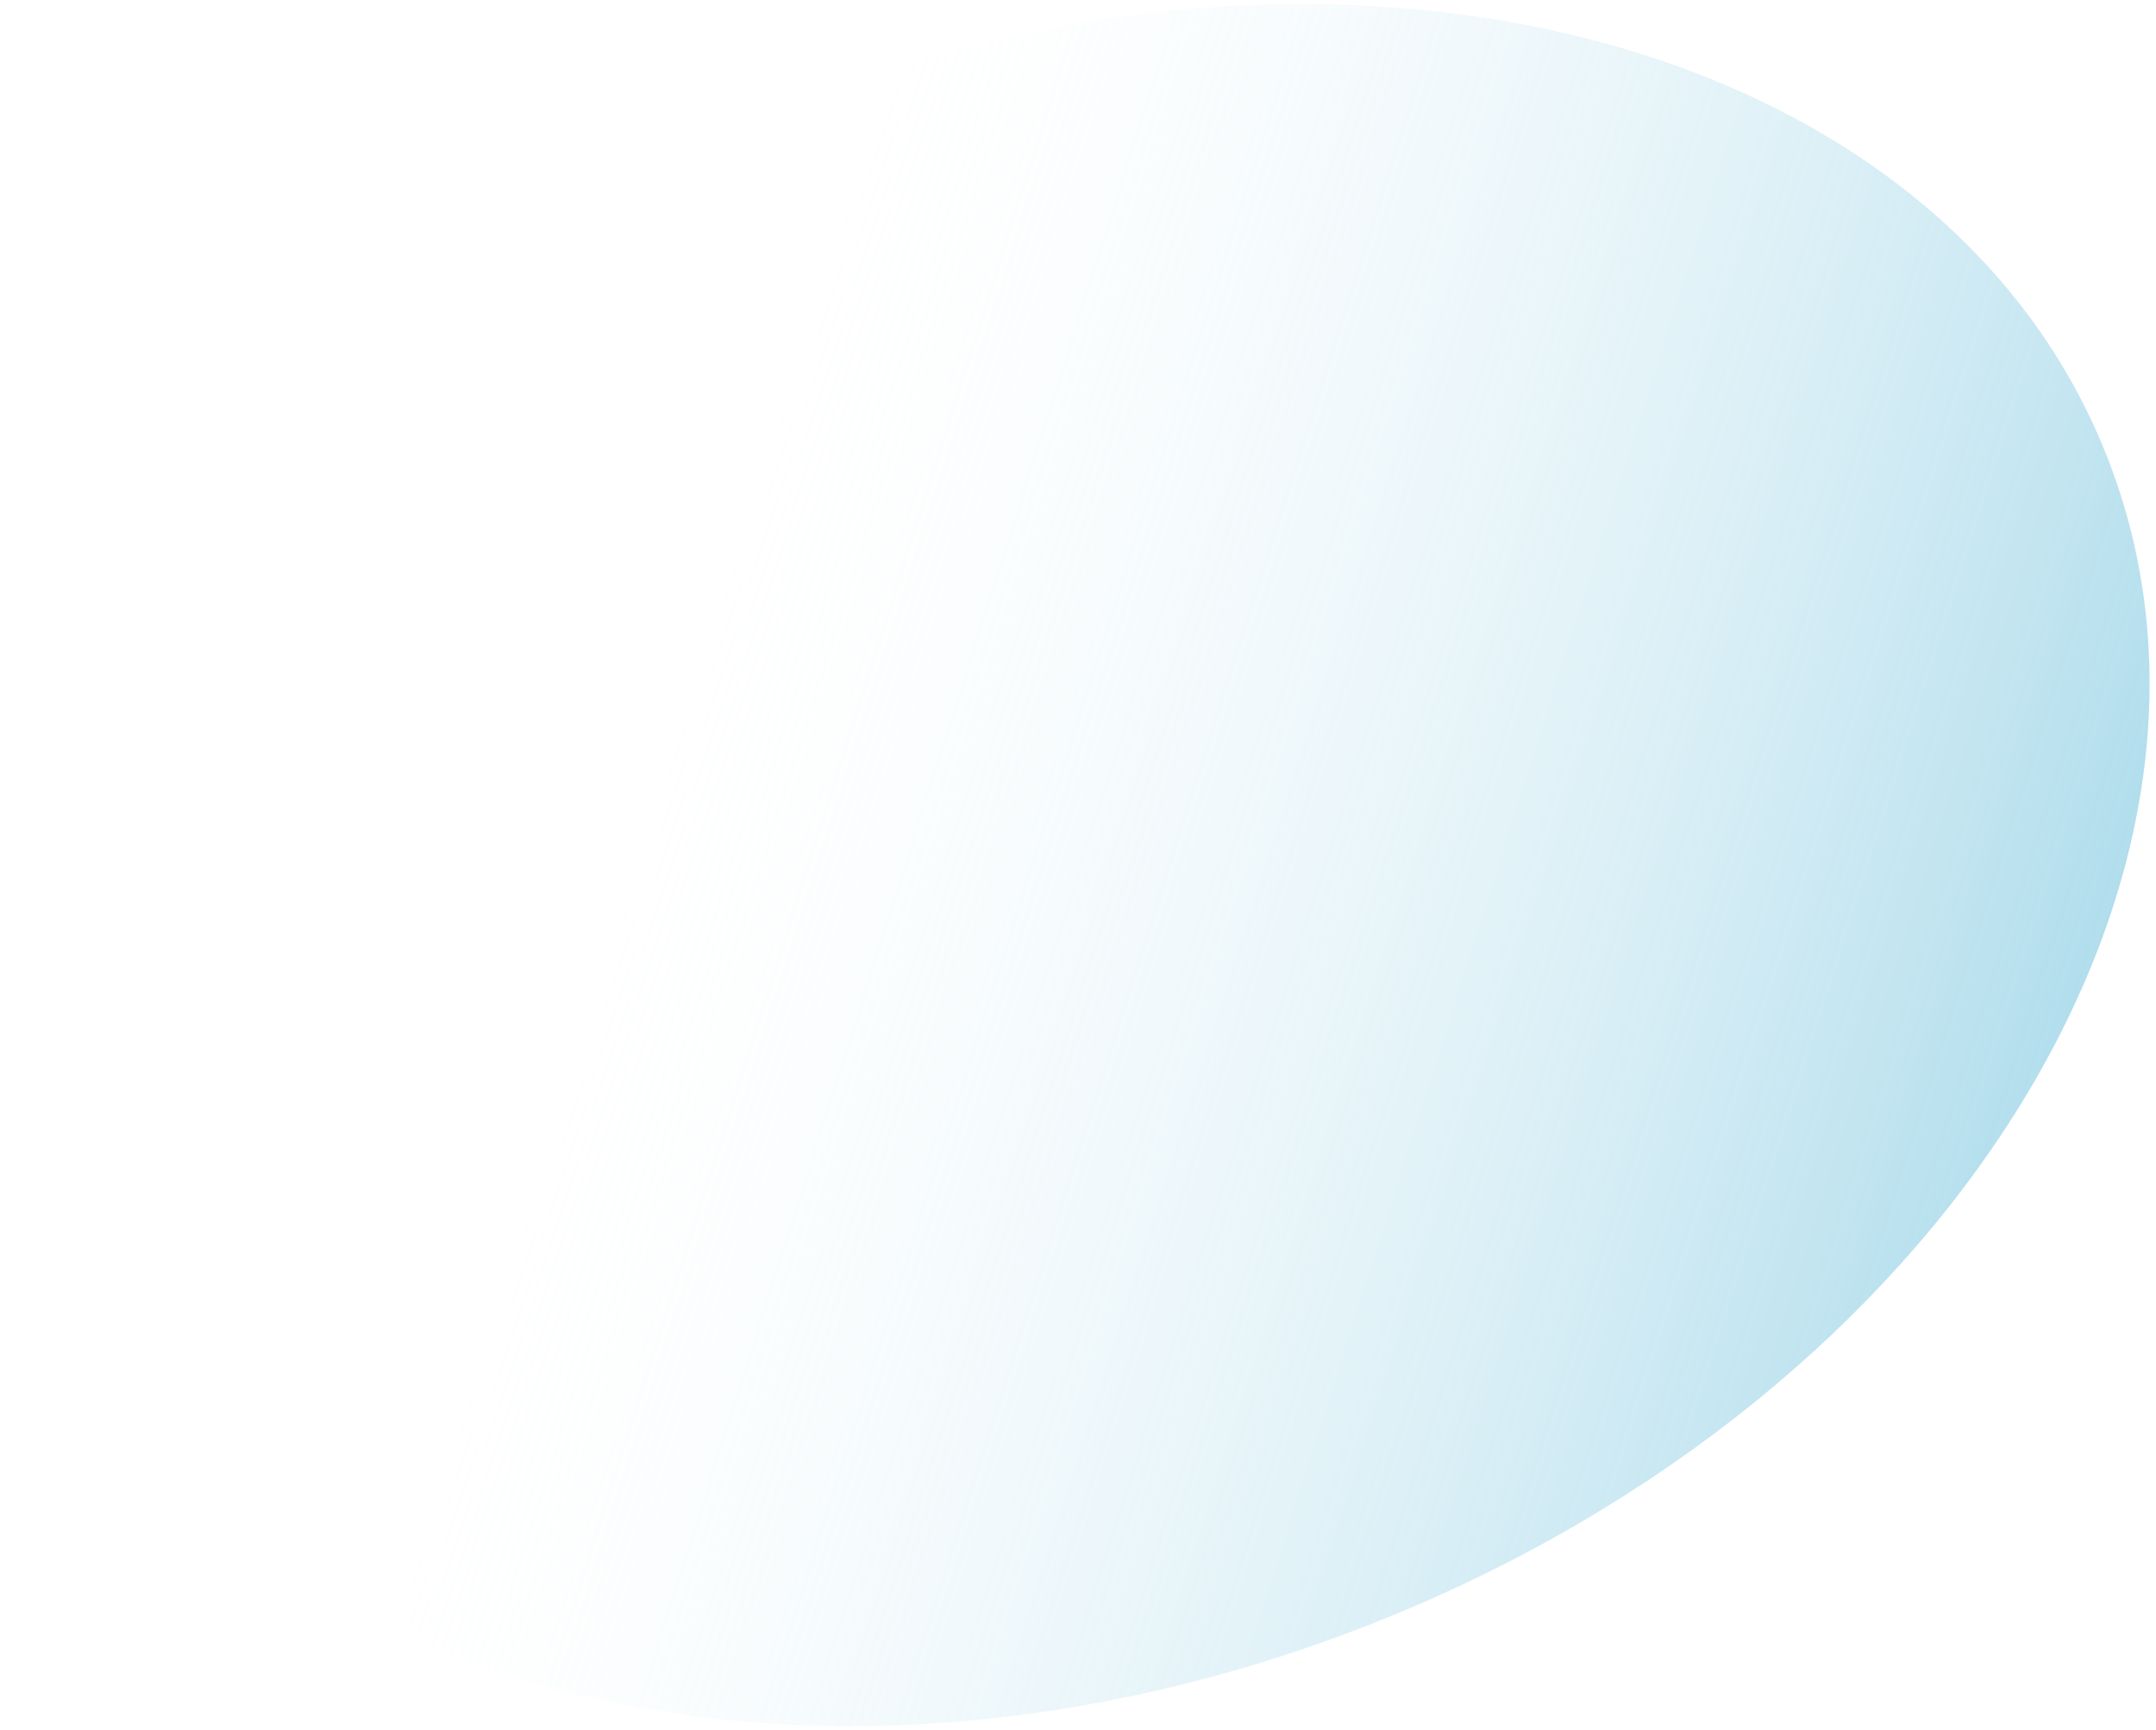
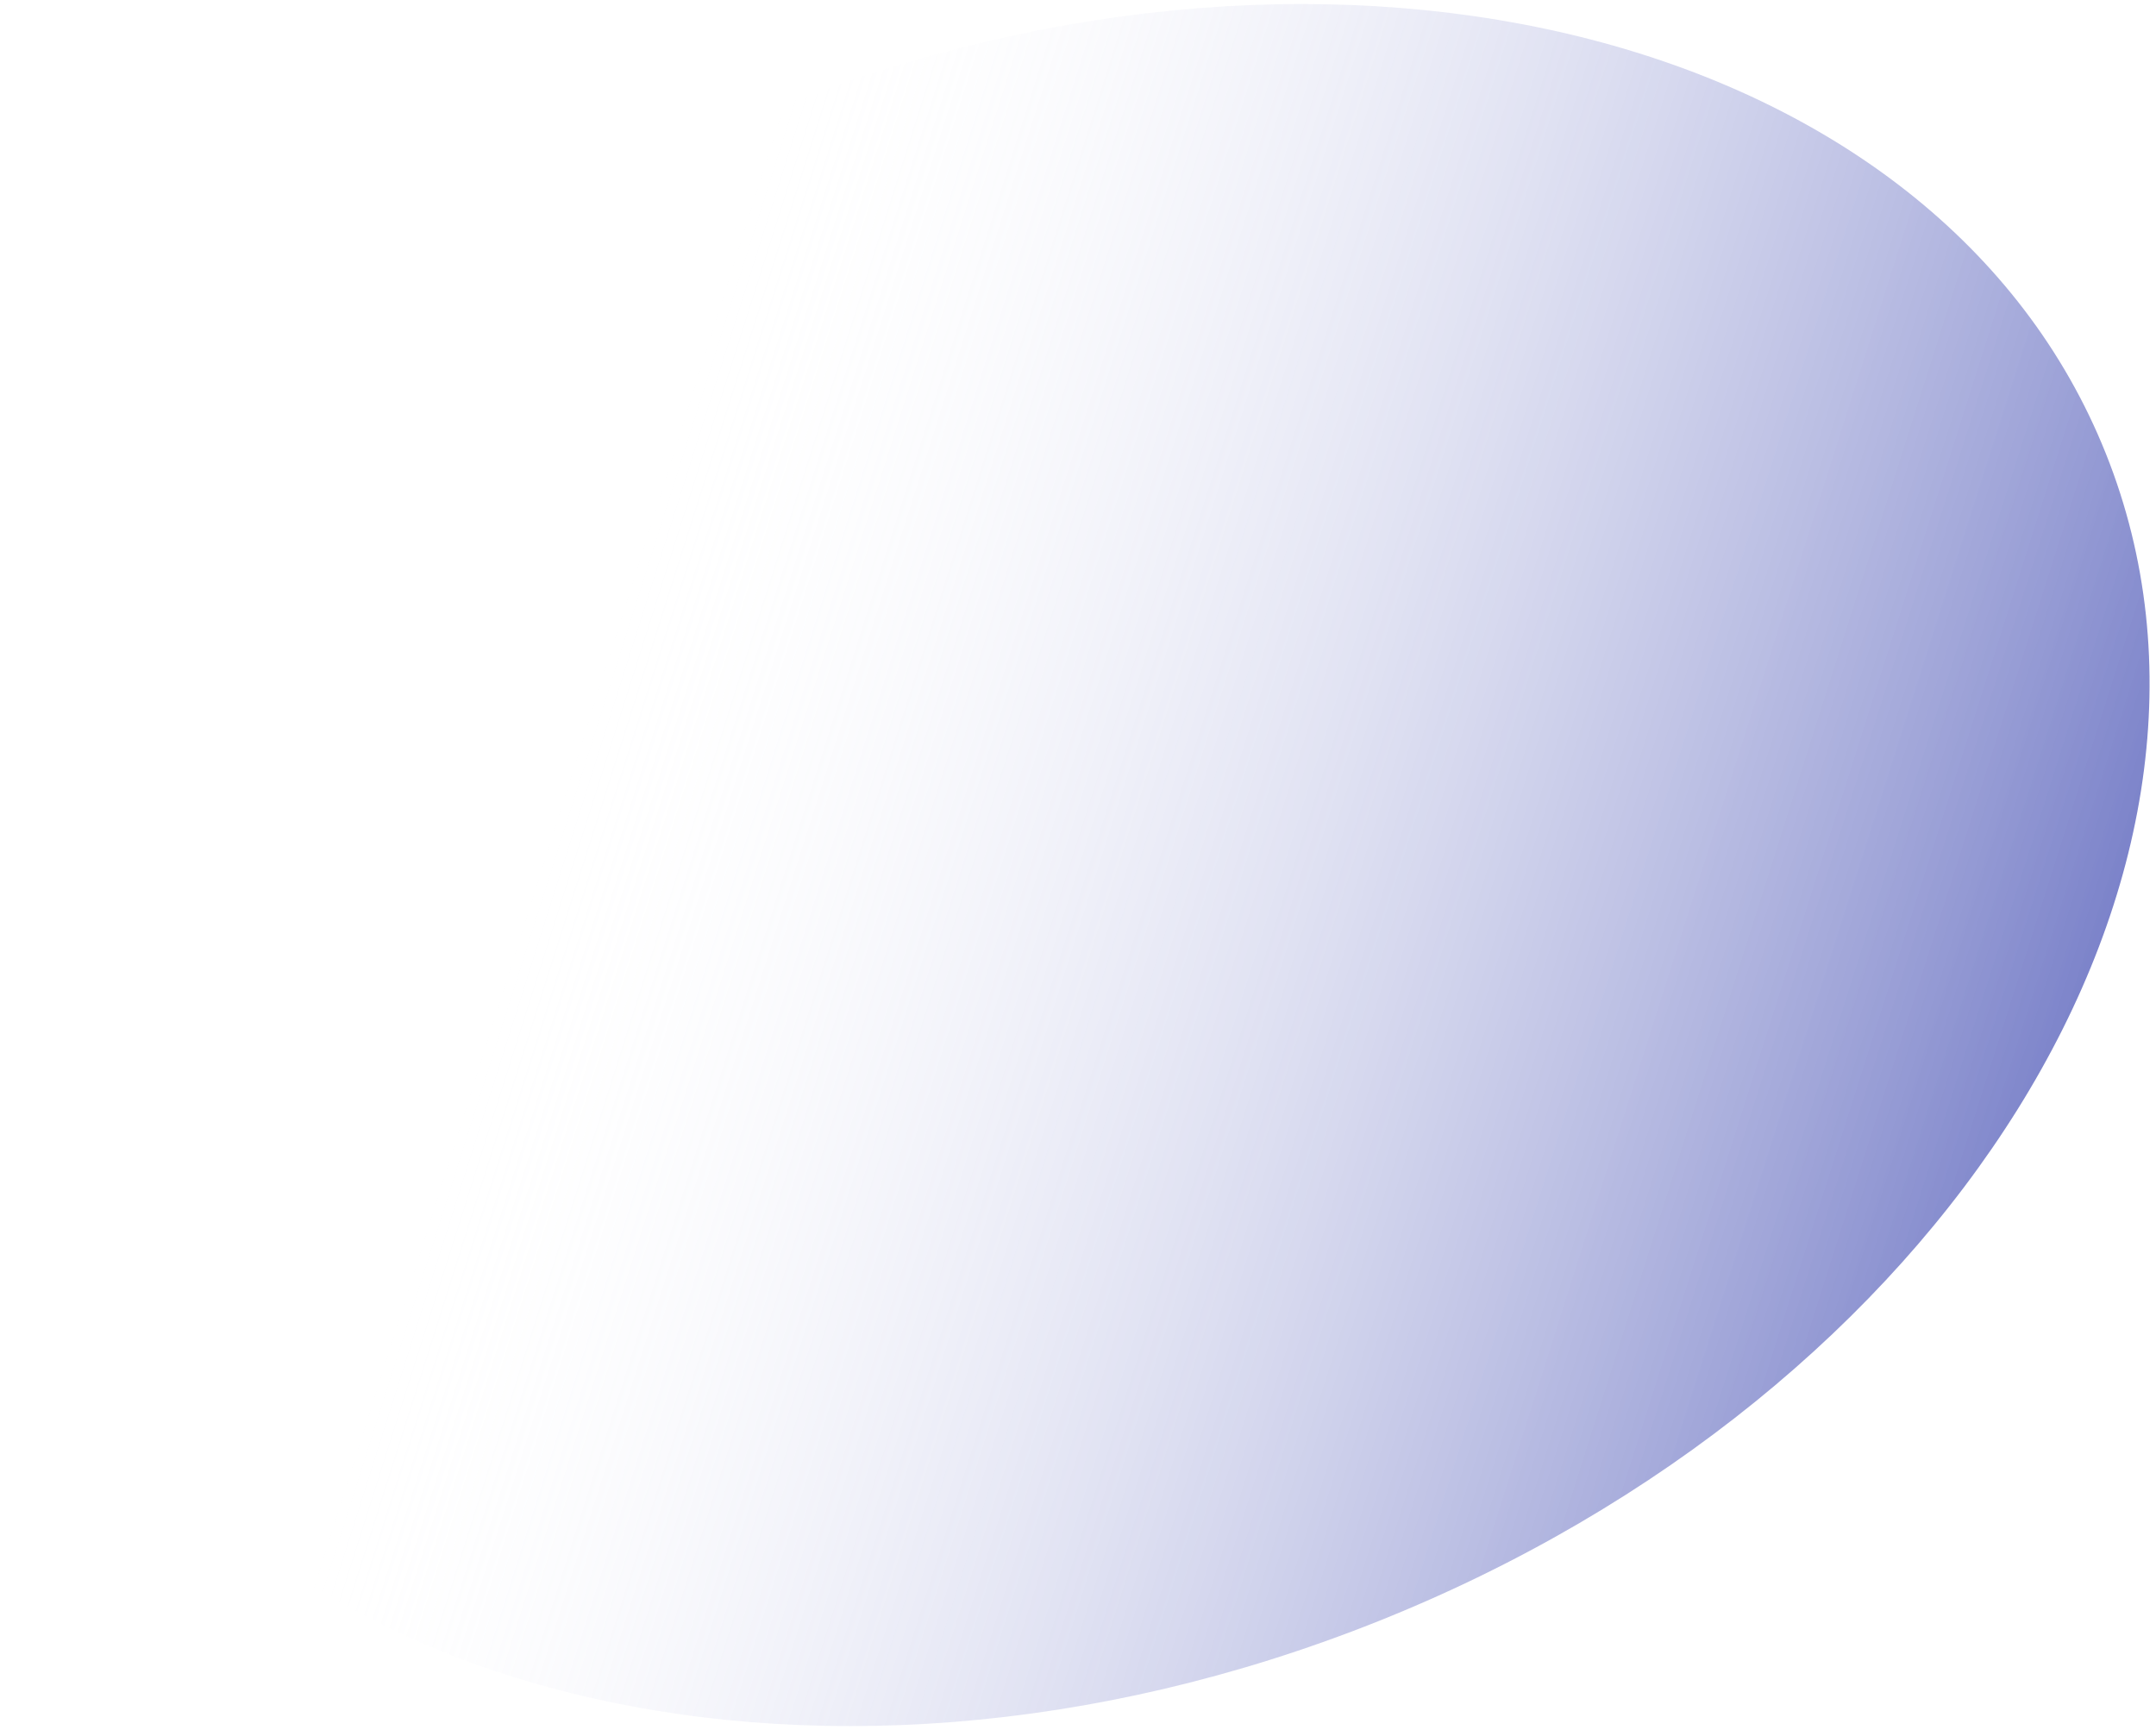
<svg xmlns="http://www.w3.org/2000/svg" width="278" height="223" viewBox="0 0 278 223" fill="none">
  <ellipse cx="138.741" cy="111.542" rx="105" ry="143" transform="rotate(-111.766 138.741 111.542)" fill="url(#paint0_linear_315:112)" fill-opacity="0.8" />
  <defs>
    <linearGradient id="paint0_linear_315:112" x1="188.741" y1="65.542" x2="33.741" y2="254.542" gradientUnits="userSpaceOnUse">
      <stop stop-color="white" stop-opacity="0" />
-       <stop offset="1" stop-color="#69BEDB" />
+       <stop offset="1" stop-color="#010F98" />
    </linearGradient>
  </defs>
</svg>
